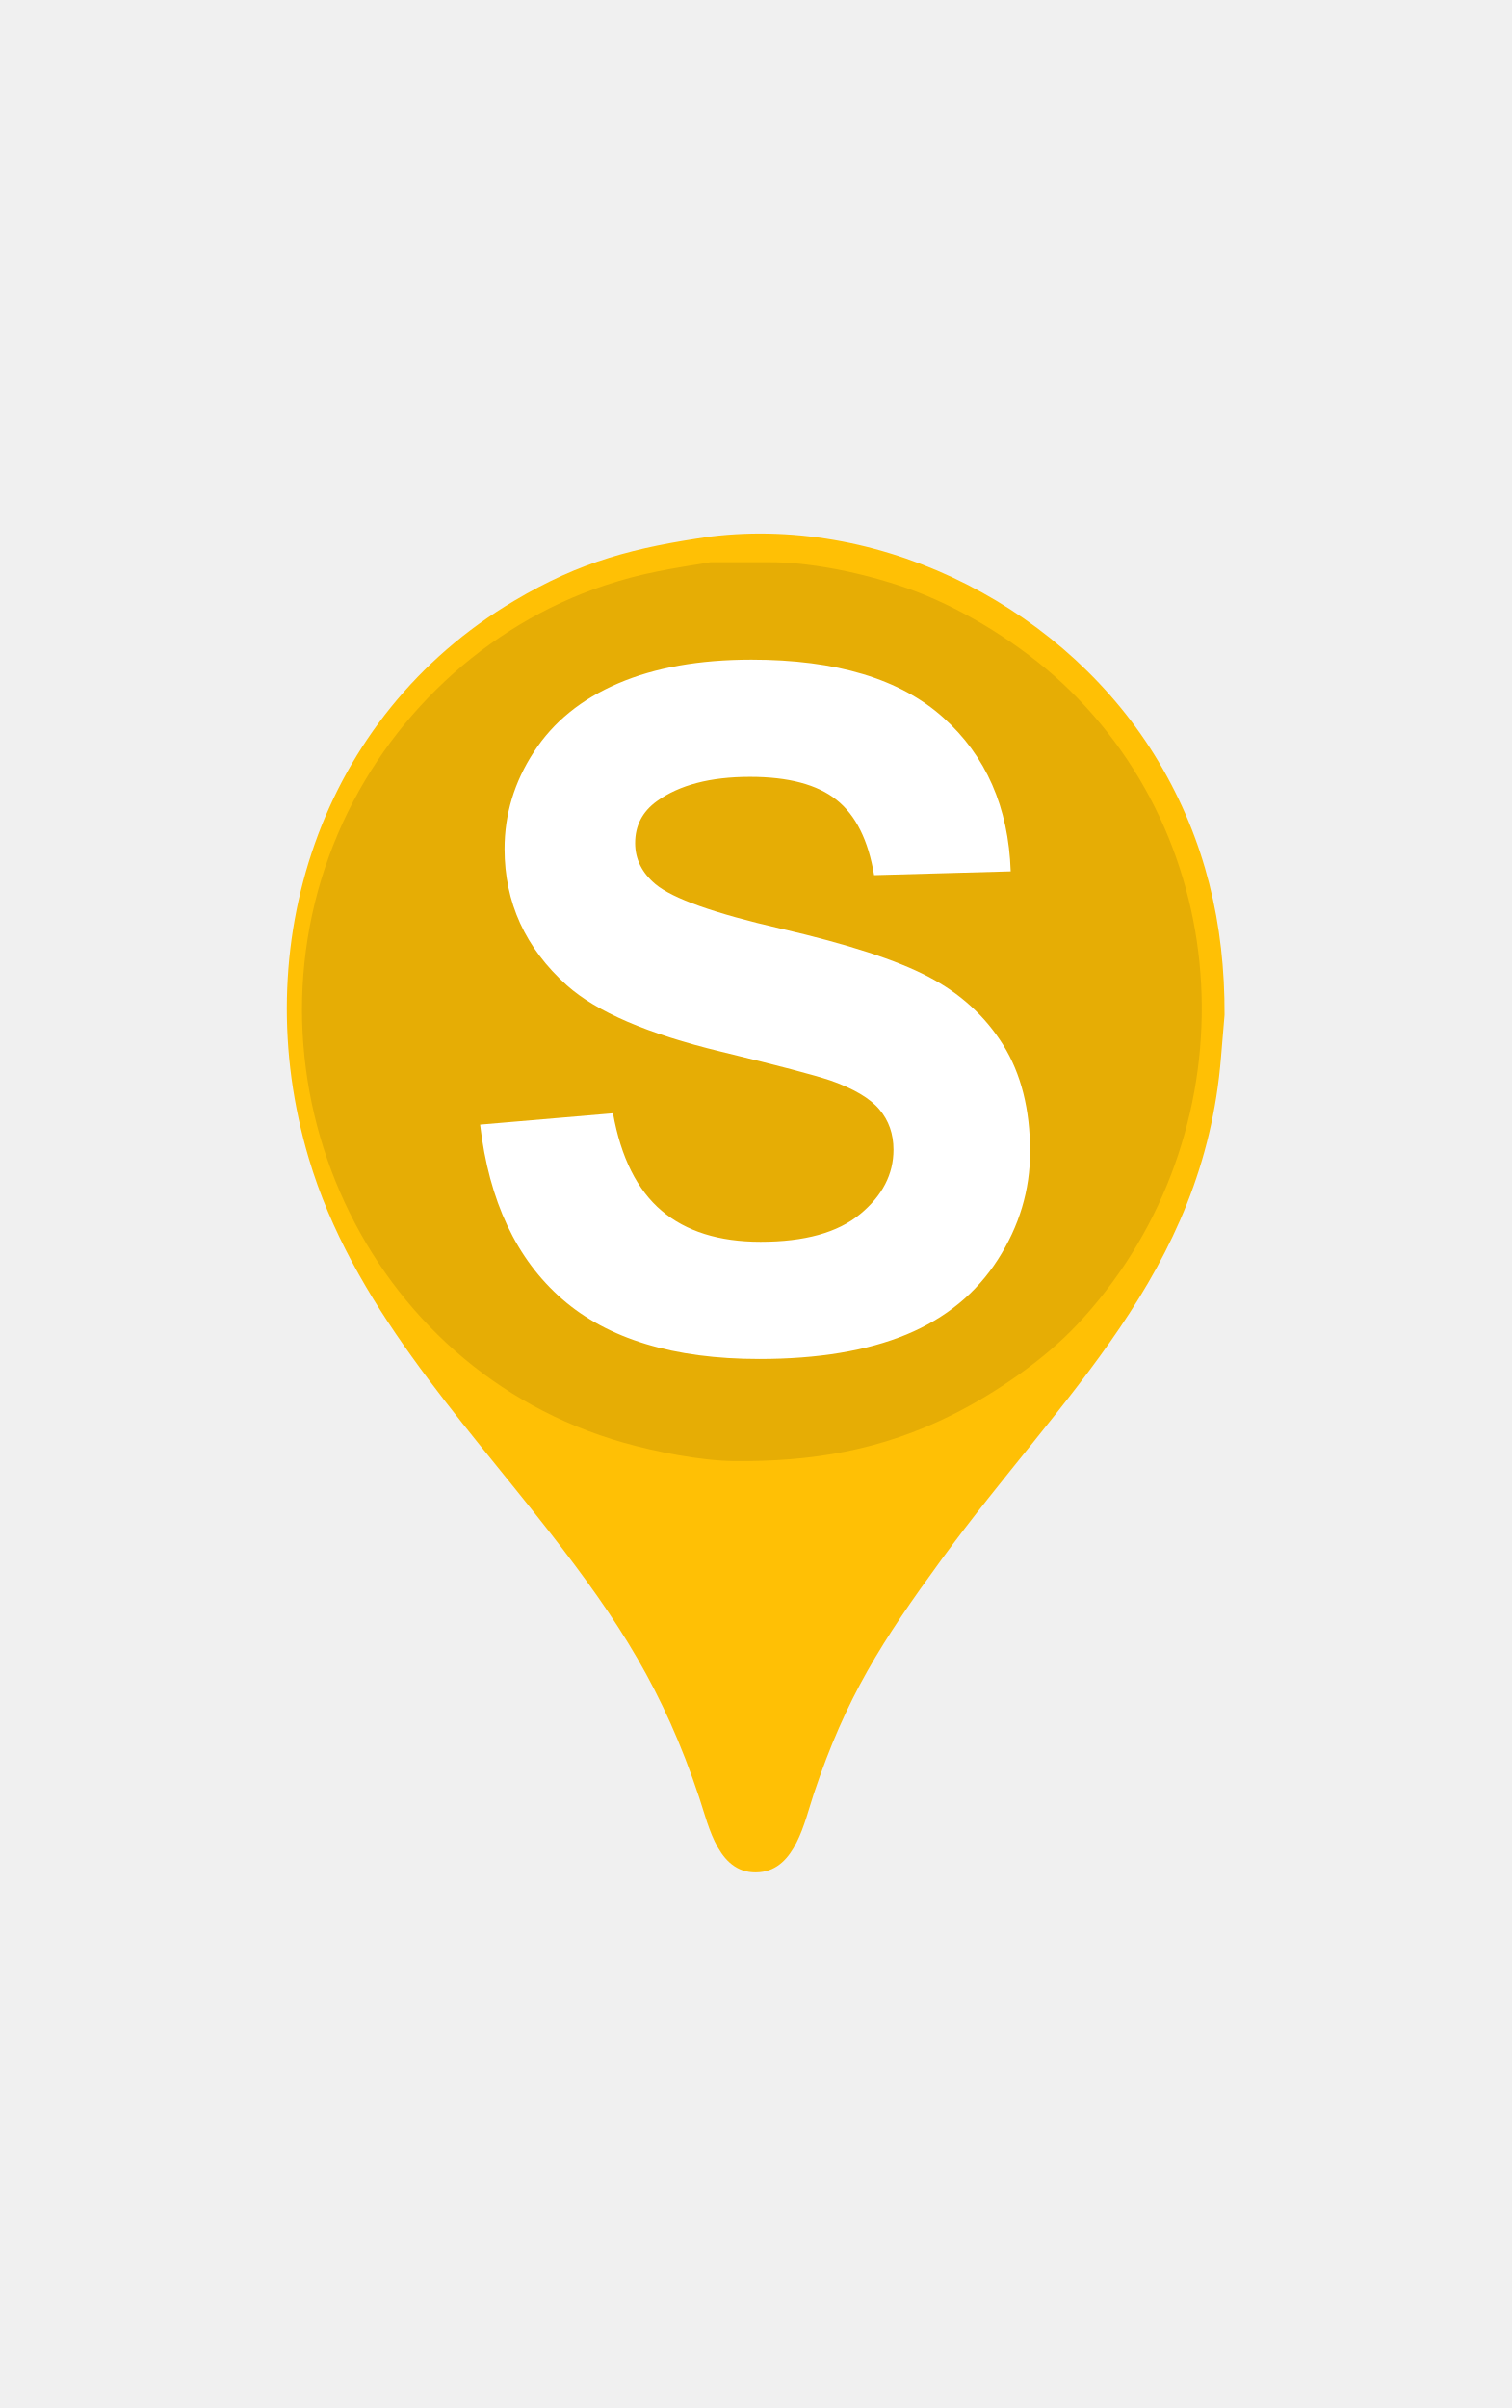
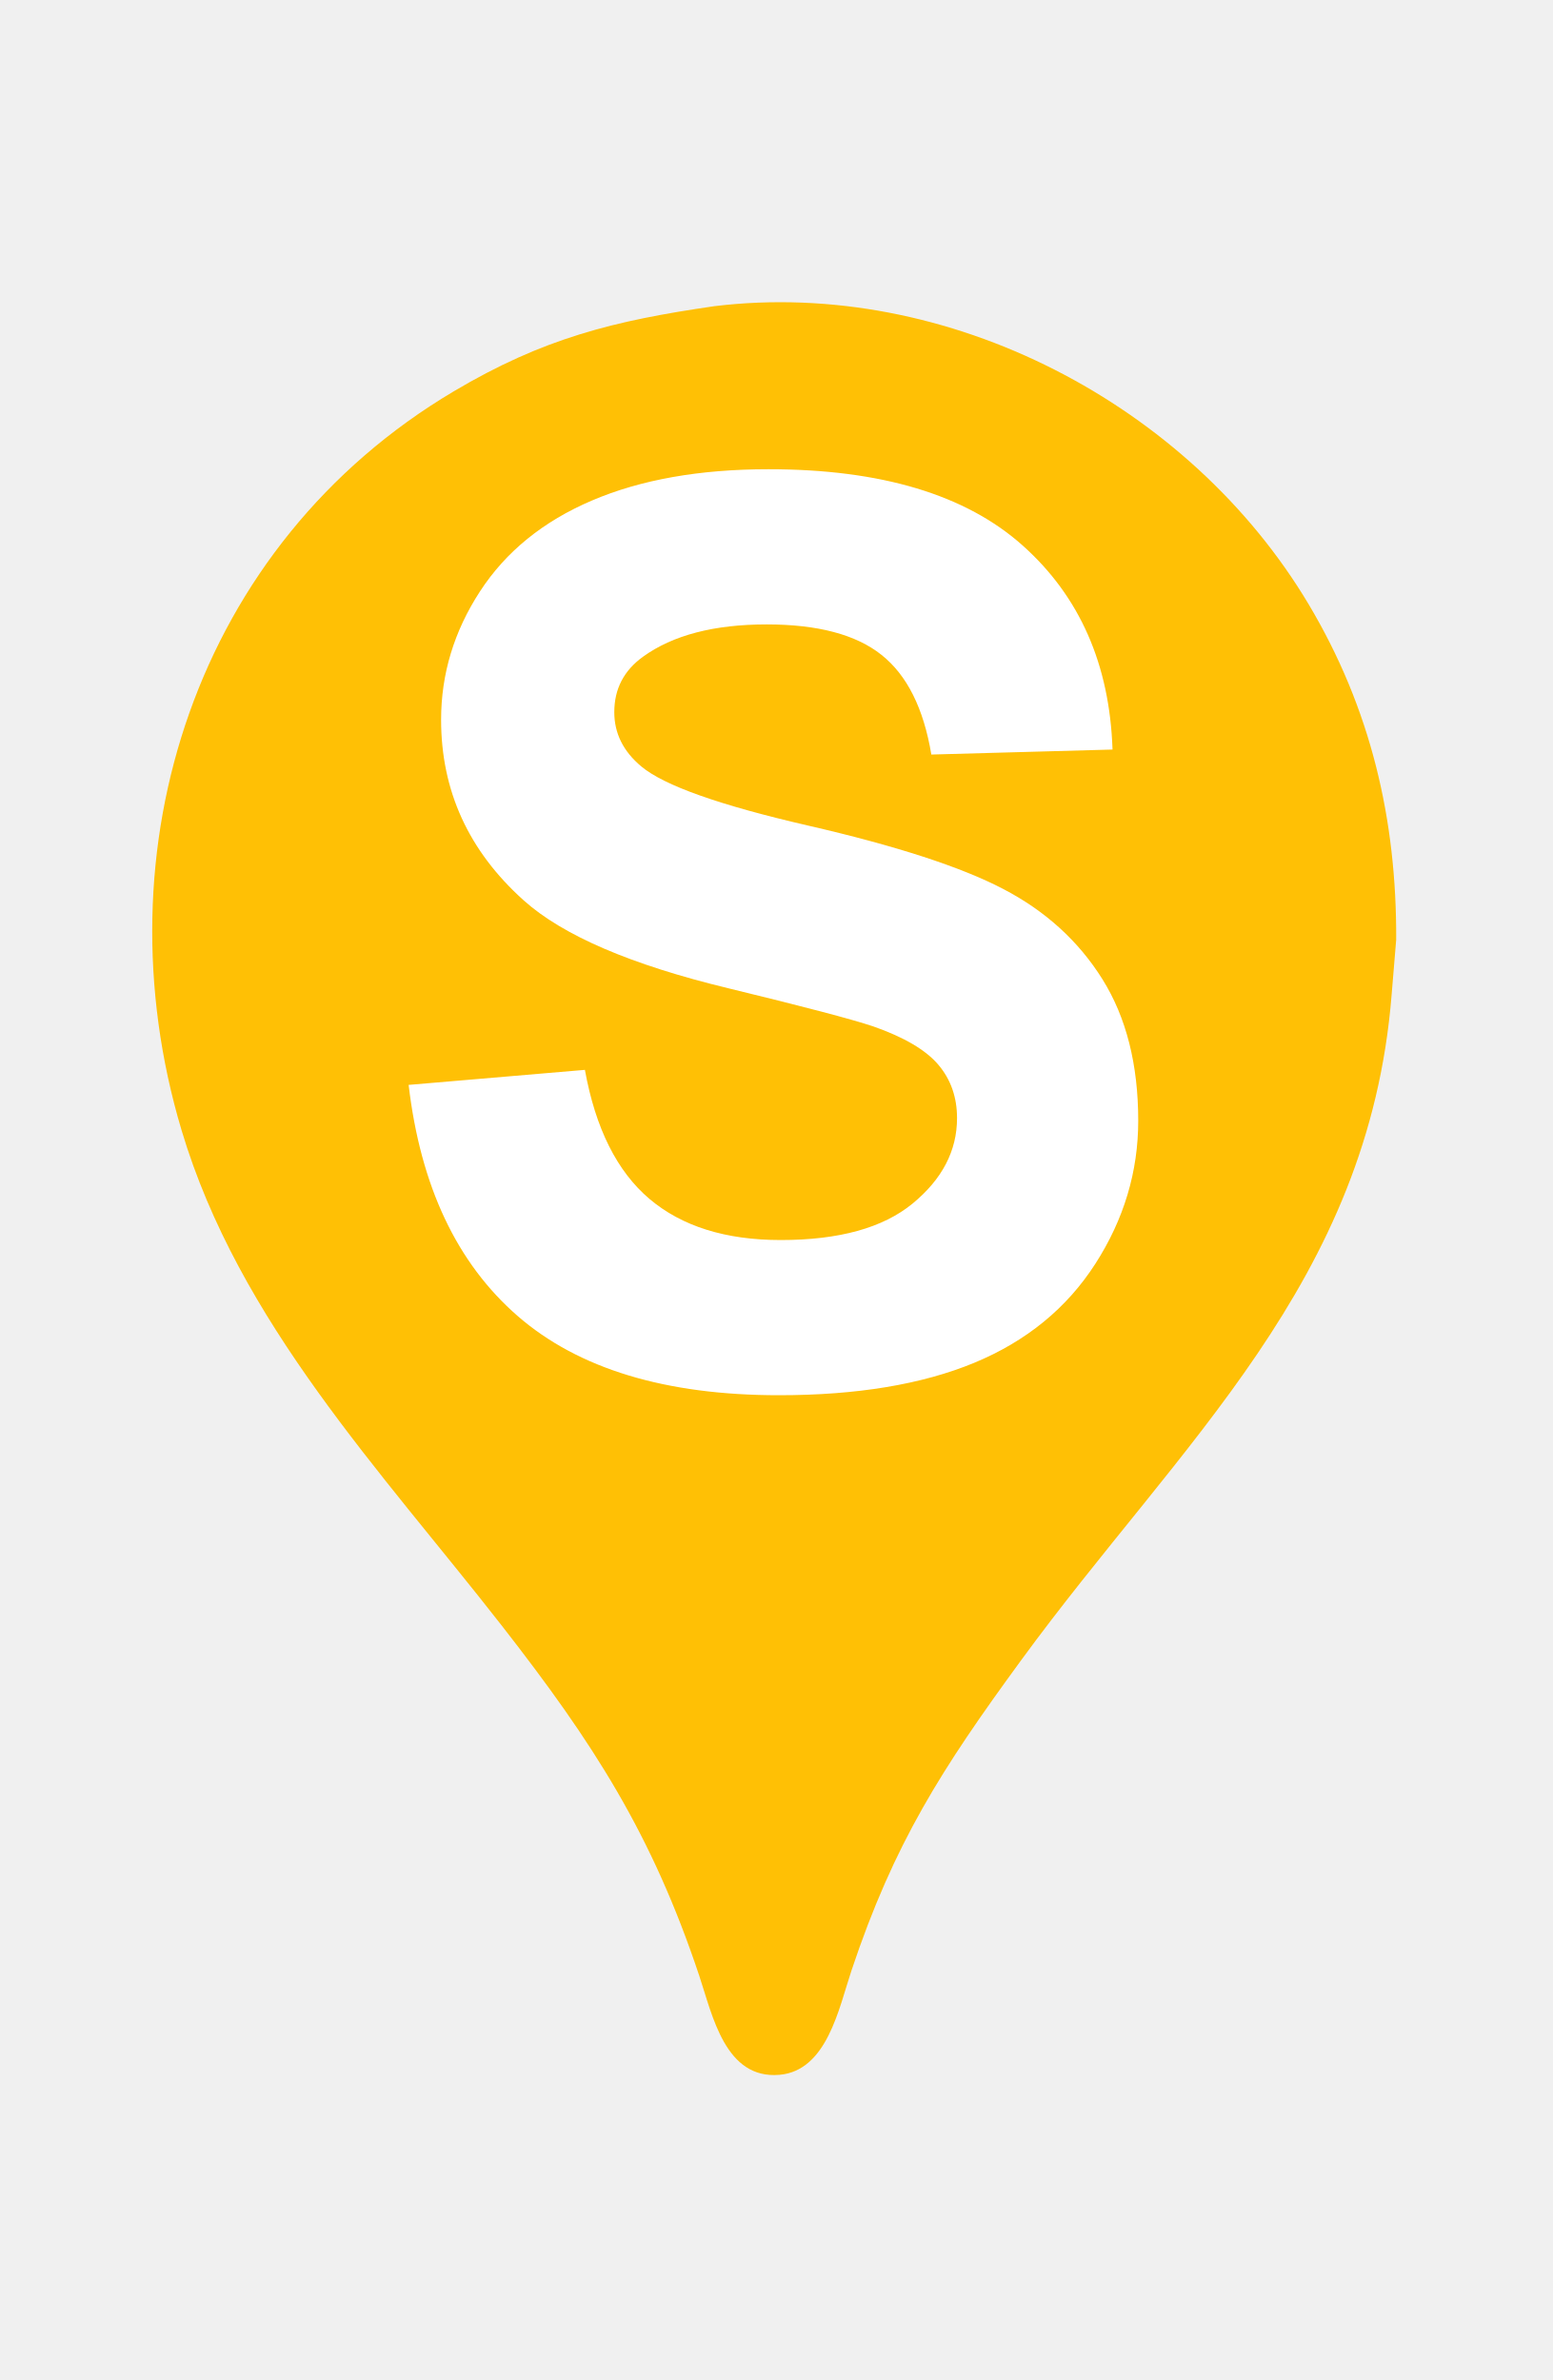
- <svg xmlns="http://www.w3.org/2000/svg" width="27" height="43" viewBox="0 0 400 400">
-   <path id="Selection" fill="#ffc005" d="M 188.00,23.42            C 167.87,26.34 153.81,29.86 136.00,40.45              84.56,71.05 65.00,131.89 81.72,188.00              93.18,226.44 121.46,256.05 145.58,287.00              163.91,310.53 175.54,328.63 185.00,357.00              187.63,364.89 190.17,377.73 201.00,376.77              210.47,375.94 212.84,363.47 215.33,356.00              223.86,330.43 233.37,315.63 249.15,294.00              280.99,250.36 318.48,218.47 323.08,161.00              323.08,161.00 324.00,150.00 324.00,150.00              324.11,125.96 318.93,103.80 306.55,83.00              282.78,43.05 234.62,17.75 188.00,23.42 Z" />
-   <path id="Selection #1" fill="#e6ad05" d="M 188.00,30.21            C 177.62,31.93 170.14,32.98 160.00,36.35              128.34,46.91 102.50,71.41 89.43,102.00              61.78,166.65 96.55,243.74 165.00,263.14              173.44,265.53 185.27,267.89 194.00,268.00              214.79,268.24 233.23,265.14 252.00,255.75              263.40,250.05 276.19,241.26 284.91,232.00              329.09,185.11 329.54,109.67 282.99,64.04              272.65,53.91 258.39,44.57 245.00,39.01              233.07,34.06 215.92,30.06 203.00,30.21              203.00,30.21 188.00,30.21 188.00,30.21 Z" />
-   <path id="Path" fill="white" d="M 127.03,179.00            C 127.03,179.00 162.19,176.00 162.19,176.00              164.30,187.70 168.59,196.29 175.06,201.78              181.53,207.26 190.26,210.00 201.25,210.00              212.88,210.00 221.65,207.57 227.55,202.70              233.45,197.84 236.41,192.15 236.41,185.64              236.41,181.46 235.16,177.91 232.67,174.97              230.19,172.03 225.86,169.48 219.69,167.31              215.45,165.89 205.80,163.34 190.75,159.69              171.38,155.00 157.80,149.15 149.98,142.14              138.99,132.27 133.50,120.23 133.50,106.05              133.50,96.91 136.08,88.37 141.25,80.42              146.41,72.46 153.86,66.41 163.59,62.25              173.32,58.09 185.06,56.00 198.81,56.00              221.27,56.00 238.18,61.09 249.53,71.27              260.88,81.43 266.85,95.01 267.42,112.00              267.42,112.00 231.28,113.00 231.28,113.00              229.74,103.76 226.42,97.12 221.33,93.08              216.24,89.03 208.61,87.00 198.44,87.00              187.95,87.00 179.73,89.15 173.78,93.45              169.96,96.21 168.05,99.91 168.05,104.53              168.05,108.75 169.84,112.37 173.42,115.38              177.97,119.19 189.04,123.12 206.62,127.17              224.21,131.23 237.21,135.45 245.62,139.86              254.05,144.26 260.64,150.27 265.41,157.89              270.16,165.52 272.55,174.94 272.55,186.16              272.55,196.32 269.70,205.85 264.00,214.73              258.30,223.61 250.24,230.21 239.83,234.53              229.41,238.84 216.43,241.00 200.89,241.00              178.27,241.00 160.89,235.73 148.77,225.17              136.64,214.61 129.39,199.22 127.03,179.00 Z" />
+ <svg xmlns="http://www.w3.org/2000/svg" width="30" height="46" viewBox="0 0 438 512">
+   <path id="pin" fill="#ffc005" d="M 201.54,6.60            C 173.07,10.72 153.17,15.69 127.98,30.65              55.22,73.87 27.55,159.80 51.20,239.05              67.41,293.35 107.42,335.17 141.53,378.88              167.46,412.11 183.92,437.69 197.29,477.75              201.01,488.90 204.60,507.02 219.93,505.68              233.32,504.51 236.68,486.89 240.20,476.34              252.26,440.22 265.71,419.32 288.04,388.77              333.08,327.13 386.11,282.09 392.62,200.92              392.62,200.92 393.91,185.38 393.91,185.38              394.07,151.43 386.74,120.13 369.23,90.75              335.61,34.32 267.48,-1.42 201.54,6.60 Z" />
+   <path id="Path #1" fill="white" d="M 115.29,226.34            C 115.29,226.34 165.02,222.10 165.02,222.10              168.01,238.63 174.09,250.76 183.24,258.52              192.39,266.26 204.73,270.12 220.28,270.12              236.73,270.12 249.13,266.69 257.48,259.82              265.83,252.95 270.01,244.92 270.01,235.72              270.01,229.82 268.25,224.79 264.73,220.65              261.22,216.50 255.10,212.89 246.36,209.83              240.36,207.82 226.72,204.23 205.43,199.06              178.03,192.44 158.81,184.18 147.76,174.28              132.21,160.33 124.45,143.34 124.45,123.30              124.45,110.40 128.10,98.33 135.41,87.10              142.71,75.87 153.25,67.31 167.01,61.44              180.77,55.56 197.38,52.61 216.83,52.61              248.60,52.61 272.51,59.80 288.57,74.17              304.63,88.53 313.07,107.71 313.88,131.71              313.88,131.71 262.76,133.12 262.76,133.12              260.58,120.07 255.89,110.69 248.68,104.98              241.49,99.26 230.70,96.40 216.30,96.40              201.46,96.40 189.83,99.44 181.42,105.51              176.01,109.41 173.31,114.62 173.31,121.16              173.31,127.12 175.84,132.22 180.92,136.47              187.35,141.86 203.01,147.41 227.88,153.14              252.75,158.86 271.14,164.83 283.05,171.06              294.97,177.27 304.29,185.75 311.03,196.52              317.76,207.29 321.13,220.60 321.13,236.45              321.13,250.81 317.10,264.26 309.04,276.81              300.98,289.35 289.58,298.67 274.85,304.77              260.11,310.86 241.75,313.91 219.77,313.91              187.77,313.91 163.19,306.46 146.04,291.55              128.89,276.63 118.64,254.90 115.29,226.34 Z" />
</svg>
